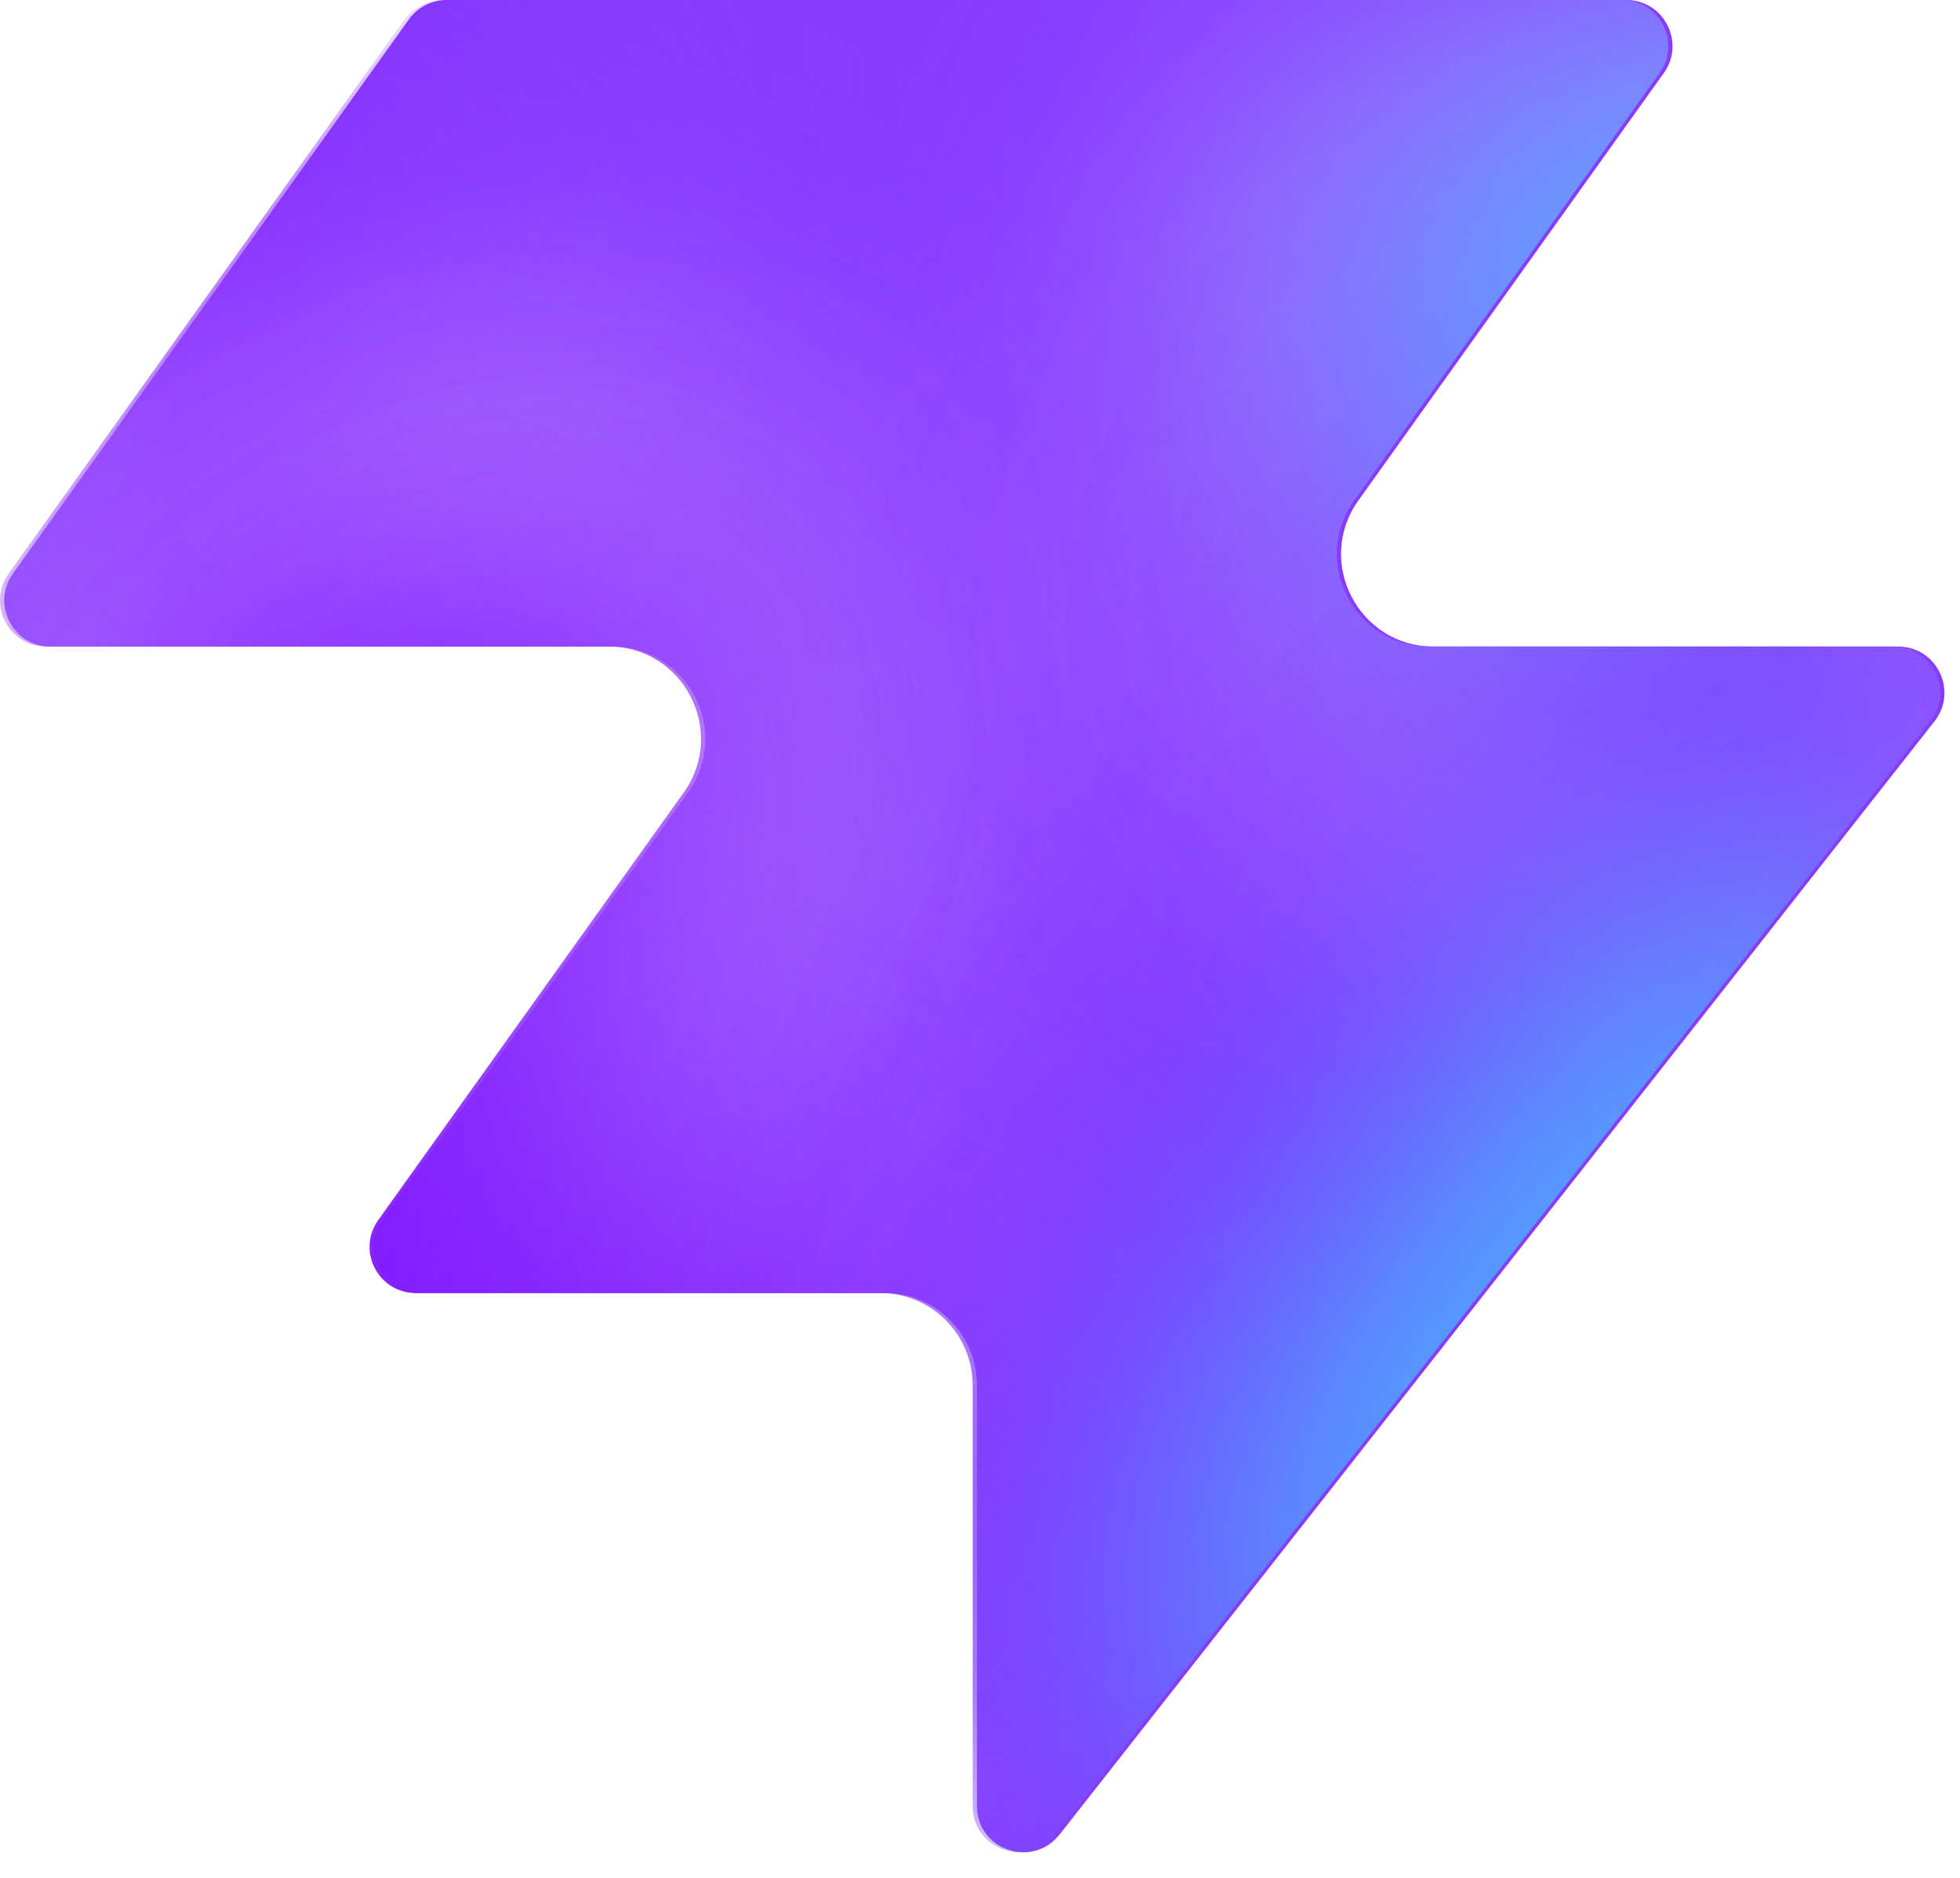
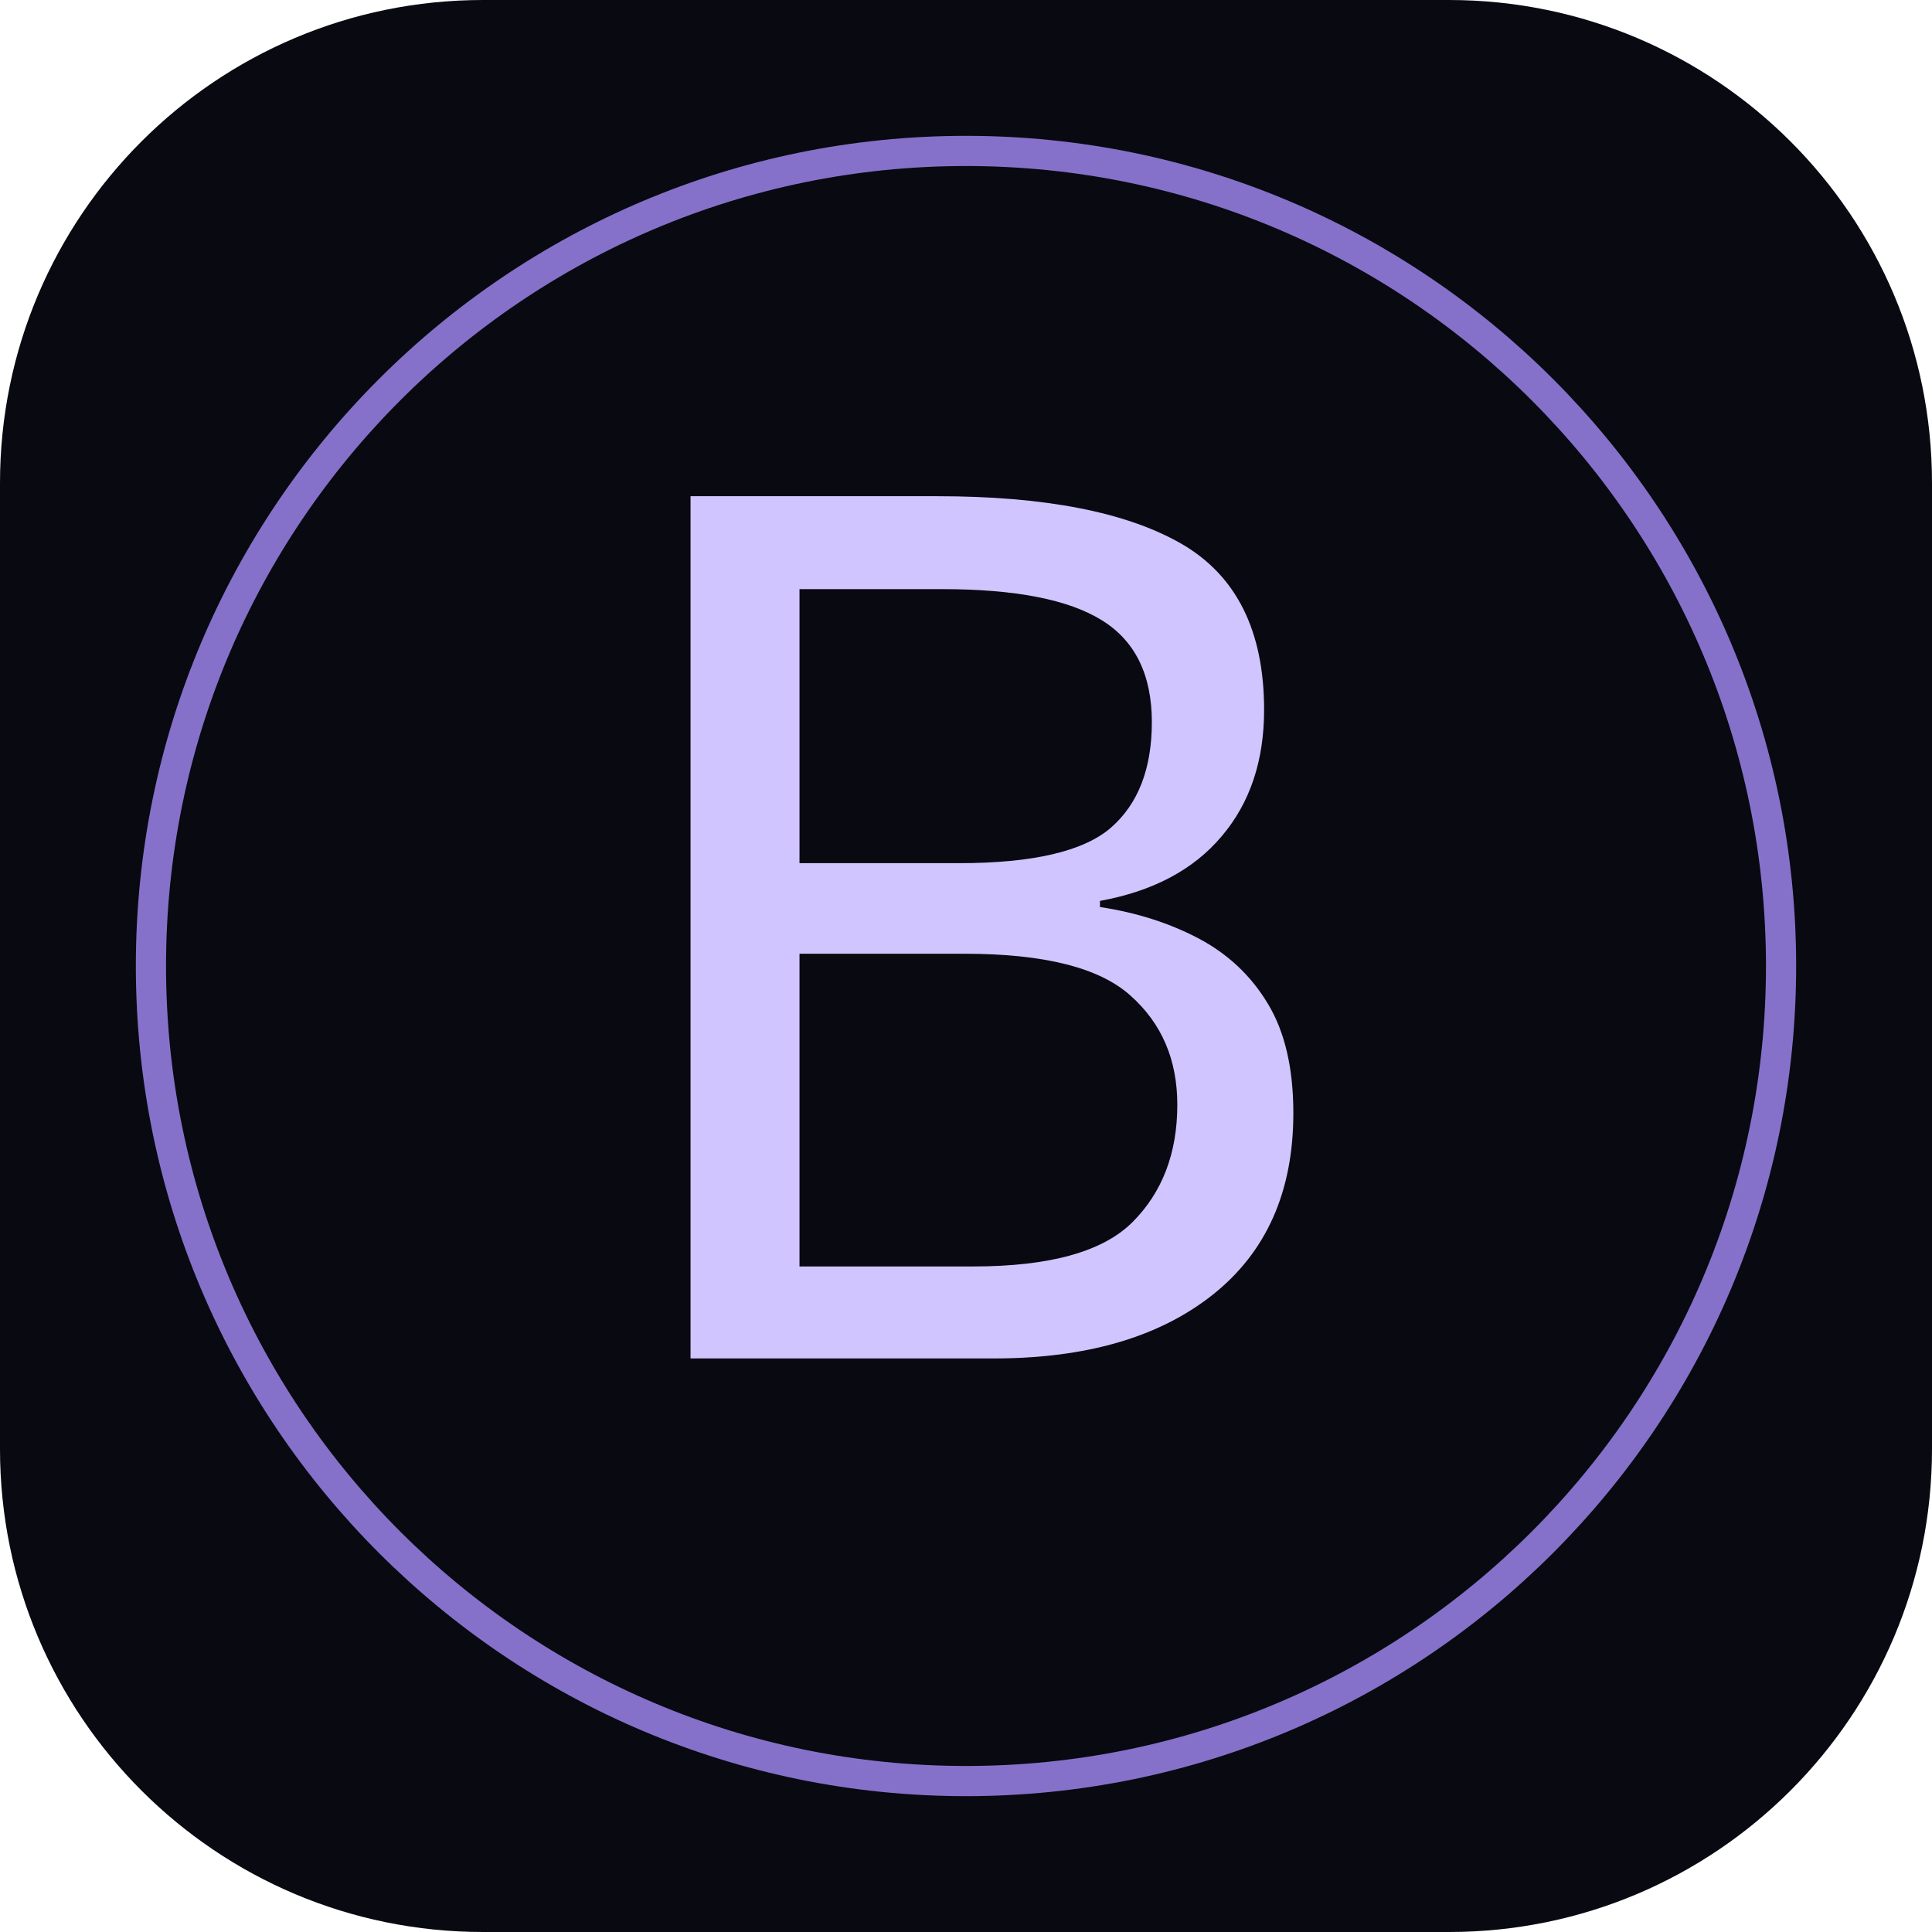
- <svg xmlns="http://www.w3.org/2000/svg" width="48" height="46" fill="none" viewBox="0 0 48 46">
-   <path fill="#863bff" d="M25.946 44.938c-.664.845-2.021.375-2.021-.698V33.937a2.26 2.26 0 0 0-2.262-2.262H10.287c-.92 0-1.456-1.04-.92-1.788l7.48-10.471c1.07-1.497 0-3.578-1.842-3.578H1.237c-.92 0-1.456-1.04-.92-1.788L10.013.474c.214-.297.556-.474.92-.474h28.894c.92 0 1.456 1.04.92 1.788l-7.48 10.471c-1.07 1.498 0 3.579 1.842 3.579h11.377c.943 0 1.473 1.088.89 1.83L25.947 44.94z" style="fill:#863bff;fill:color(display-p3 .525 .23 1);fill-opacity:1" />
-   <mask id="a" width="48" height="46" x="0" y="0" maskUnits="userSpaceOnUse" style="mask-type:alpha">
-     <path fill="#000" d="M25.842 44.938c-.664.844-2.021.375-2.021-.698V33.937a2.26 2.26 0 0 0-2.262-2.262H10.183c-.92 0-1.456-1.04-.92-1.788l7.48-10.471c1.07-1.498 0-3.579-1.842-3.579H1.133c-.92 0-1.456-1.04-.92-1.787L9.91.473c.214-.297.556-.474.92-.474h28.894c.92 0 1.456 1.04.92 1.788l-7.48 10.471c-1.07 1.498 0 3.578 1.842 3.578h11.377c.943 0 1.473 1.088.89 1.832L25.843 44.94z" style="fill:#000;fill-opacity:1" />
-   </mask>
-   <g mask="url(#a)">
-     <g filter="url(#b)">
-       <ellipse cx="5.508" cy="14.704" fill="#ede6ff" rx="5.508" ry="14.704" style="fill:#ede6ff;fill:color(display-p3 .927 .903 1);fill-opacity:1" transform="matrix(.00324 1 1 -.00324 -4.47 31.516)" />
-     </g>
-     <g filter="url(#c)">
-       <ellipse cx="10.399" cy="29.851" fill="#ede6ff" rx="10.399" ry="29.851" style="fill:#ede6ff;fill:color(display-p3 .927 .903 1);fill-opacity:1" transform="matrix(.00324 1 1 -.00324 -39.328 7.883)" />
-     </g>
-     <g filter="url(#d)">
-       <ellipse cx="5.508" cy="30.487" fill="#7e14ff" rx="5.508" ry="30.487" style="fill:#7e14ff;fill:color(display-p3 .492 .077 1);fill-opacity:1" transform="rotate(89.814 -25.913 -14.639)scale(1 -1)" />
-     </g>
-     <g filter="url(#e)">
-       <ellipse cx="5.508" cy="30.599" fill="#7e14ff" rx="5.508" ry="30.599" style="fill:#7e14ff;fill:color(display-p3 .492 .077 1);fill-opacity:1" transform="rotate(89.814 -32.644 -3.334)scale(1 -1)" />
-     </g>
-     <g filter="url(#f)">
-       <ellipse cx="5.508" cy="30.599" fill="#7e14ff" rx="5.508" ry="30.599" style="fill:#7e14ff;fill:color(display-p3 .492 .077 1);fill-opacity:1" transform="matrix(.00324 1 1 -.00324 -34.34 30.47)" />
-     </g>
-     <g filter="url(#g)">
-       <ellipse cx="14.072" cy="22.078" fill="#ede6ff" rx="14.072" ry="22.078" style="fill:#ede6ff;fill:color(display-p3 .927 .903 1);fill-opacity:1" transform="rotate(93.35 24.506 48.493)scale(-1 1)" />
-     </g>
-     <g filter="url(#h)">
-       <ellipse cx="3.47" cy="21.501" fill="#7e14ff" rx="3.47" ry="21.501" style="fill:#7e14ff;fill:color(display-p3 .492 .077 1);fill-opacity:1" transform="rotate(89.009 28.708 47.59)scale(-1 1)" />
-     </g>
-     <g filter="url(#i)">
-       <ellipse cx="3.47" cy="21.501" fill="#7e14ff" rx="3.47" ry="21.501" style="fill:#7e14ff;fill:color(display-p3 .492 .077 1);fill-opacity:1" transform="rotate(89.009 28.708 47.59)scale(-1 1)" />
-     </g>
-     <g filter="url(#j)">
-       <ellipse cx=".387" cy="8.972" fill="#7e14ff" rx="4.407" ry="29.108" style="fill:#7e14ff;fill:color(display-p3 .492 .077 1);fill-opacity:1" transform="rotate(39.51 .387 8.972)" />
-     </g>
-     <g filter="url(#k)">
-       <ellipse cx="47.523" cy="-6.092" fill="#7e14ff" rx="4.407" ry="29.108" style="fill:#7e14ff;fill:color(display-p3 .492 .077 1);fill-opacity:1" transform="rotate(37.892 47.523 -6.092)" />
-     </g>
-     <g filter="url(#l)">
-       <ellipse cx="41.412" cy="6.333" fill="#47bfff" rx="5.971" ry="9.665" style="fill:#47bfff;fill:color(display-p3 .28 .748 1);fill-opacity:1" transform="rotate(37.892 41.412 6.333)" />
-     </g>
-     <g filter="url(#m)">
-       <ellipse cx="-1.879" cy="38.332" fill="#7e14ff" rx="4.407" ry="29.108" style="fill:#7e14ff;fill:color(display-p3 .492 .077 1);fill-opacity:1" transform="rotate(37.892 -1.88 38.332)" />
-     </g>
-     <g filter="url(#n)">
-       <ellipse cx="-1.879" cy="38.332" fill="#7e14ff" rx="4.407" ry="29.108" style="fill:#7e14ff;fill:color(display-p3 .492 .077 1);fill-opacity:1" transform="rotate(37.892 -1.88 38.332)" />
-     </g>
-     <g filter="url(#o)">
-       <ellipse cx="35.651" cy="29.907" fill="#7e14ff" rx="4.407" ry="29.108" style="fill:#7e14ff;fill:color(display-p3 .492 .077 1);fill-opacity:1" transform="rotate(37.892 35.651 29.907)" />
-     </g>
-     <g filter="url(#p)">
-       <ellipse cx="38.418" cy="32.4" fill="#47bfff" rx="5.971" ry="15.297" style="fill:#47bfff;fill:color(display-p3 .28 .748 1);fill-opacity:1" transform="rotate(37.892 38.418 32.4)" />
-     </g>
-   </g>
-   <defs>
-     <filter id="b" width="60.045" height="41.654" x="-19.77" y="16.149" color-interpolation-filters="sRGB" filterUnits="userSpaceOnUse">
-       <feFlood flood-opacity="0" result="BackgroundImageFix" />
-       <feBlend in="SourceGraphic" in2="BackgroundImageFix" result="shape" />
-       <feGaussianBlur result="effect1_foregroundBlur_2002_17158" stdDeviation="7.659" />
-     </filter>
-     <filter id="c" width="90.34" height="51.437" x="-54.613" y="-7.533" color-interpolation-filters="sRGB" filterUnits="userSpaceOnUse">
-       <feFlood flood-opacity="0" result="BackgroundImageFix" />
-       <feBlend in="SourceGraphic" in2="BackgroundImageFix" result="shape" />
-       <feGaussianBlur result="effect1_foregroundBlur_2002_17158" stdDeviation="7.659" />
-     </filter>
-     <filter id="d" width="79.355" height="29.4" x="-49.64" y="2.03" color-interpolation-filters="sRGB" filterUnits="userSpaceOnUse">
-       <feFlood flood-opacity="0" result="BackgroundImageFix" />
-       <feBlend in="SourceGraphic" in2="BackgroundImageFix" result="shape" />
-       <feGaussianBlur result="effect1_foregroundBlur_2002_17158" stdDeviation="4.596" />
-     </filter>
-     <filter id="e" width="79.579" height="29.4" x="-45.045" y="20.029" color-interpolation-filters="sRGB" filterUnits="userSpaceOnUse">
-       <feFlood flood-opacity="0" result="BackgroundImageFix" />
-       <feBlend in="SourceGraphic" in2="BackgroundImageFix" result="shape" />
-       <feGaussianBlur result="effect1_foregroundBlur_2002_17158" stdDeviation="4.596" />
-     </filter>
-     <filter id="f" width="79.579" height="29.4" x="-43.513" y="21.178" color-interpolation-filters="sRGB" filterUnits="userSpaceOnUse">
-       <feFlood flood-opacity="0" result="BackgroundImageFix" />
-       <feBlend in="SourceGraphic" in2="BackgroundImageFix" result="shape" />
-       <feGaussianBlur result="effect1_foregroundBlur_2002_17158" stdDeviation="4.596" />
-     </filter>
-     <filter id="g" width="74.749" height="58.852" x="15.756" y="-17.901" color-interpolation-filters="sRGB" filterUnits="userSpaceOnUse">
-       <feFlood flood-opacity="0" result="BackgroundImageFix" />
-       <feBlend in="SourceGraphic" in2="BackgroundImageFix" result="shape" />
-       <feGaussianBlur result="effect1_foregroundBlur_2002_17158" stdDeviation="7.659" />
-     </filter>
-     <filter id="h" width="61.377" height="25.362" x="23.548" y="2.284" color-interpolation-filters="sRGB" filterUnits="userSpaceOnUse">
-       <feFlood flood-opacity="0" result="BackgroundImageFix" />
-       <feBlend in="SourceGraphic" in2="BackgroundImageFix" result="shape" />
-       <feGaussianBlur result="effect1_foregroundBlur_2002_17158" stdDeviation="4.596" />
-     </filter>
-     <filter id="i" width="61.377" height="25.362" x="23.548" y="2.284" color-interpolation-filters="sRGB" filterUnits="userSpaceOnUse">
-       <feFlood flood-opacity="0" result="BackgroundImageFix" />
-       <feBlend in="SourceGraphic" in2="BackgroundImageFix" result="shape" />
-       <feGaussianBlur result="effect1_foregroundBlur_2002_17158" stdDeviation="4.596" />
-     </filter>
-     <filter id="j" width="56.045" height="63.649" x="-27.636" y="-22.853" color-interpolation-filters="sRGB" filterUnits="userSpaceOnUse">
-       <feFlood flood-opacity="0" result="BackgroundImageFix" />
-       <feBlend in="SourceGraphic" in2="BackgroundImageFix" result="shape" />
-       <feGaussianBlur result="effect1_foregroundBlur_2002_17158" stdDeviation="4.596" />
-     </filter>
-     <filter id="k" width="54.814" height="64.646" x="20.116" y="-38.415" color-interpolation-filters="sRGB" filterUnits="userSpaceOnUse">
-       <feFlood flood-opacity="0" result="BackgroundImageFix" />
-       <feBlend in="SourceGraphic" in2="BackgroundImageFix" result="shape" />
-       <feGaussianBlur result="effect1_foregroundBlur_2002_17158" stdDeviation="4.596" />
-     </filter>
-     <filter id="l" width="33.541" height="35.313" x="24.641" y="-11.323" color-interpolation-filters="sRGB" filterUnits="userSpaceOnUse">
-       <feFlood flood-opacity="0" result="BackgroundImageFix" />
-       <feBlend in="SourceGraphic" in2="BackgroundImageFix" result="shape" />
-       <feGaussianBlur result="effect1_foregroundBlur_2002_17158" stdDeviation="4.596" />
-     </filter>
-     <filter id="m" width="54.814" height="64.646" x="-29.286" y="6.009" color-interpolation-filters="sRGB" filterUnits="userSpaceOnUse">
-       <feFlood flood-opacity="0" result="BackgroundImageFix" />
-       <feBlend in="SourceGraphic" in2="BackgroundImageFix" result="shape" />
-       <feGaussianBlur result="effect1_foregroundBlur_2002_17158" stdDeviation="4.596" />
-     </filter>
-     <filter id="n" width="54.814" height="64.646" x="-29.286" y="6.009" color-interpolation-filters="sRGB" filterUnits="userSpaceOnUse">
-       <feFlood flood-opacity="0" result="BackgroundImageFix" />
-       <feBlend in="SourceGraphic" in2="BackgroundImageFix" result="shape" />
-       <feGaussianBlur result="effect1_foregroundBlur_2002_17158" stdDeviation="4.596" />
-     </filter>
-     <filter id="o" width="54.814" height="64.646" x="8.244" y="-2.416" color-interpolation-filters="sRGB" filterUnits="userSpaceOnUse">
-       <feFlood flood-opacity="0" result="BackgroundImageFix" />
-       <feBlend in="SourceGraphic" in2="BackgroundImageFix" result="shape" />
-       <feGaussianBlur result="effect1_foregroundBlur_2002_17158" stdDeviation="4.596" />
-     </filter>
-     <filter id="p" width="39.409" height="43.623" x="18.713" y="10.588" color-interpolation-filters="sRGB" filterUnits="userSpaceOnUse">
-       <feFlood flood-opacity="0" result="BackgroundImageFix" />
-       <feBlend in="SourceGraphic" in2="BackgroundImageFix" result="shape" />
-       <feGaussianBlur result="effect1_foregroundBlur_2002_17158" stdDeviation="4.596" />
-     </filter>
-   </defs>
+ <svg xmlns="http://www.w3.org/2000/svg" viewBox="0 0 64 64">
+   <rect width="64" height="64" rx="16" fill="#090912" />
+   <circle cx="32" cy="32" r="27" fill="none" stroke="#8571c9" />
+   <text x="32" y="45" text-anchor="middle" fill="#d1c5ff" font-family="sans-serif" font-size="40">B</text>
</svg>
